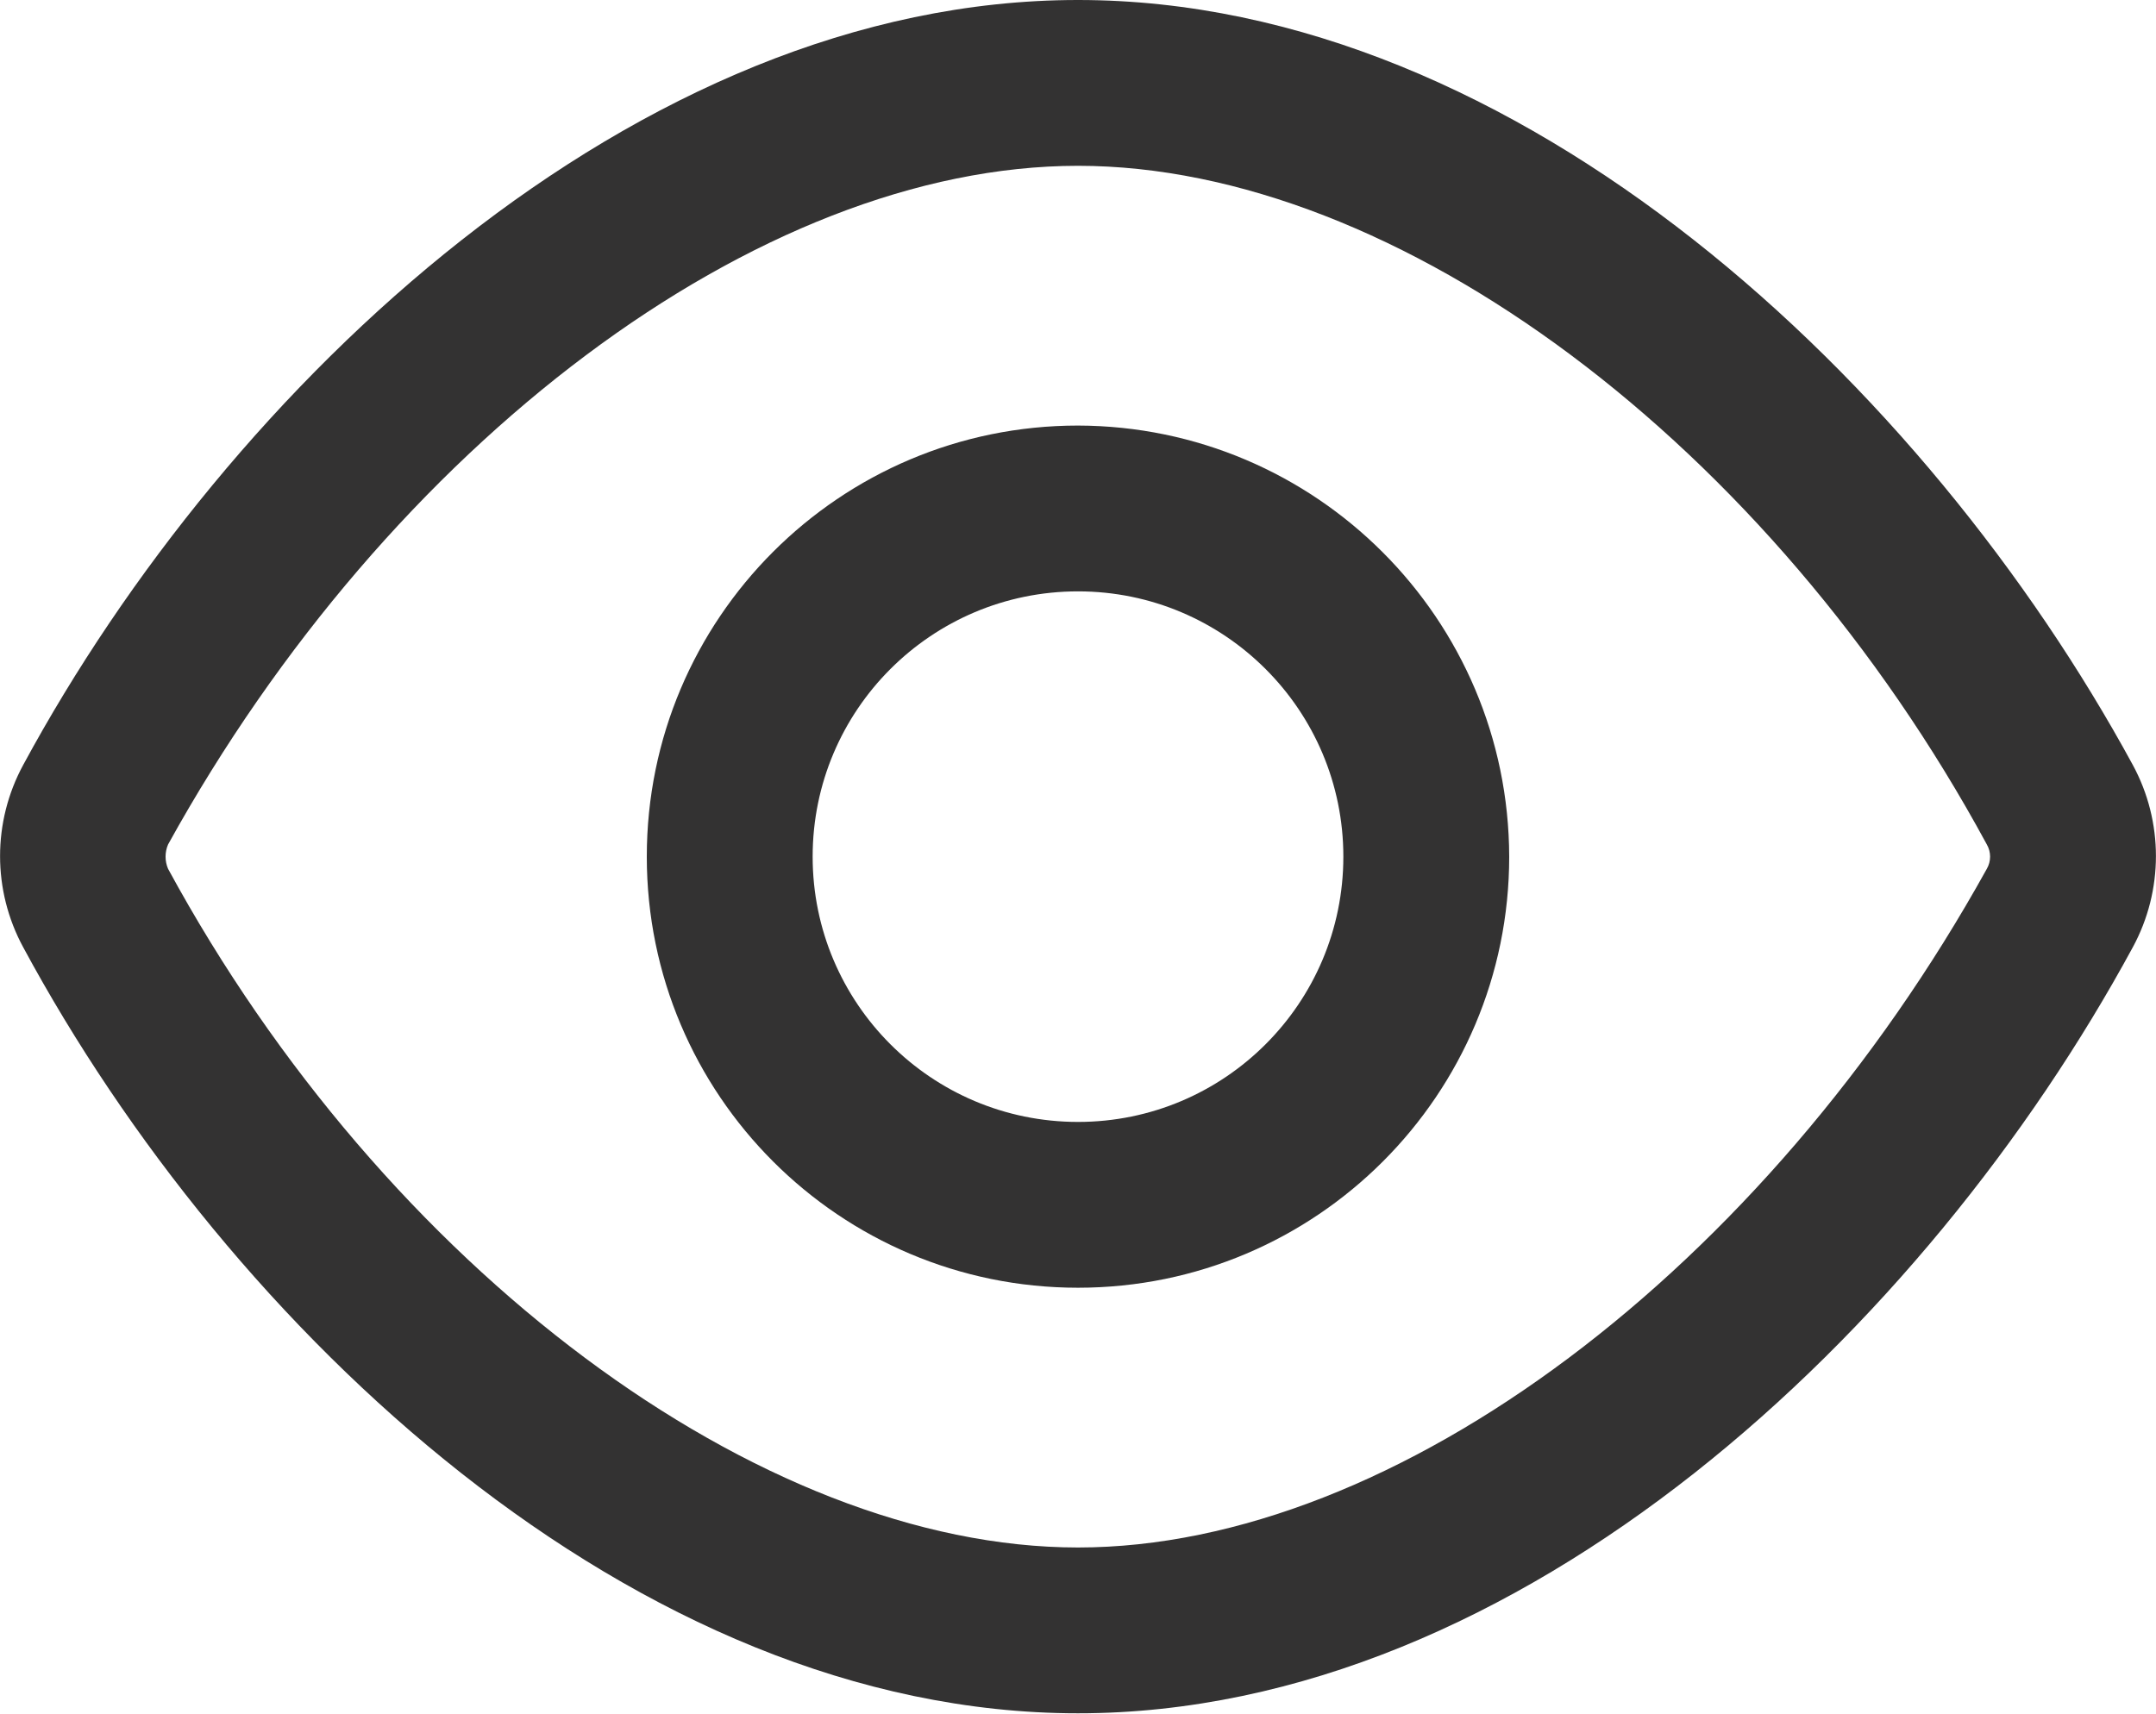
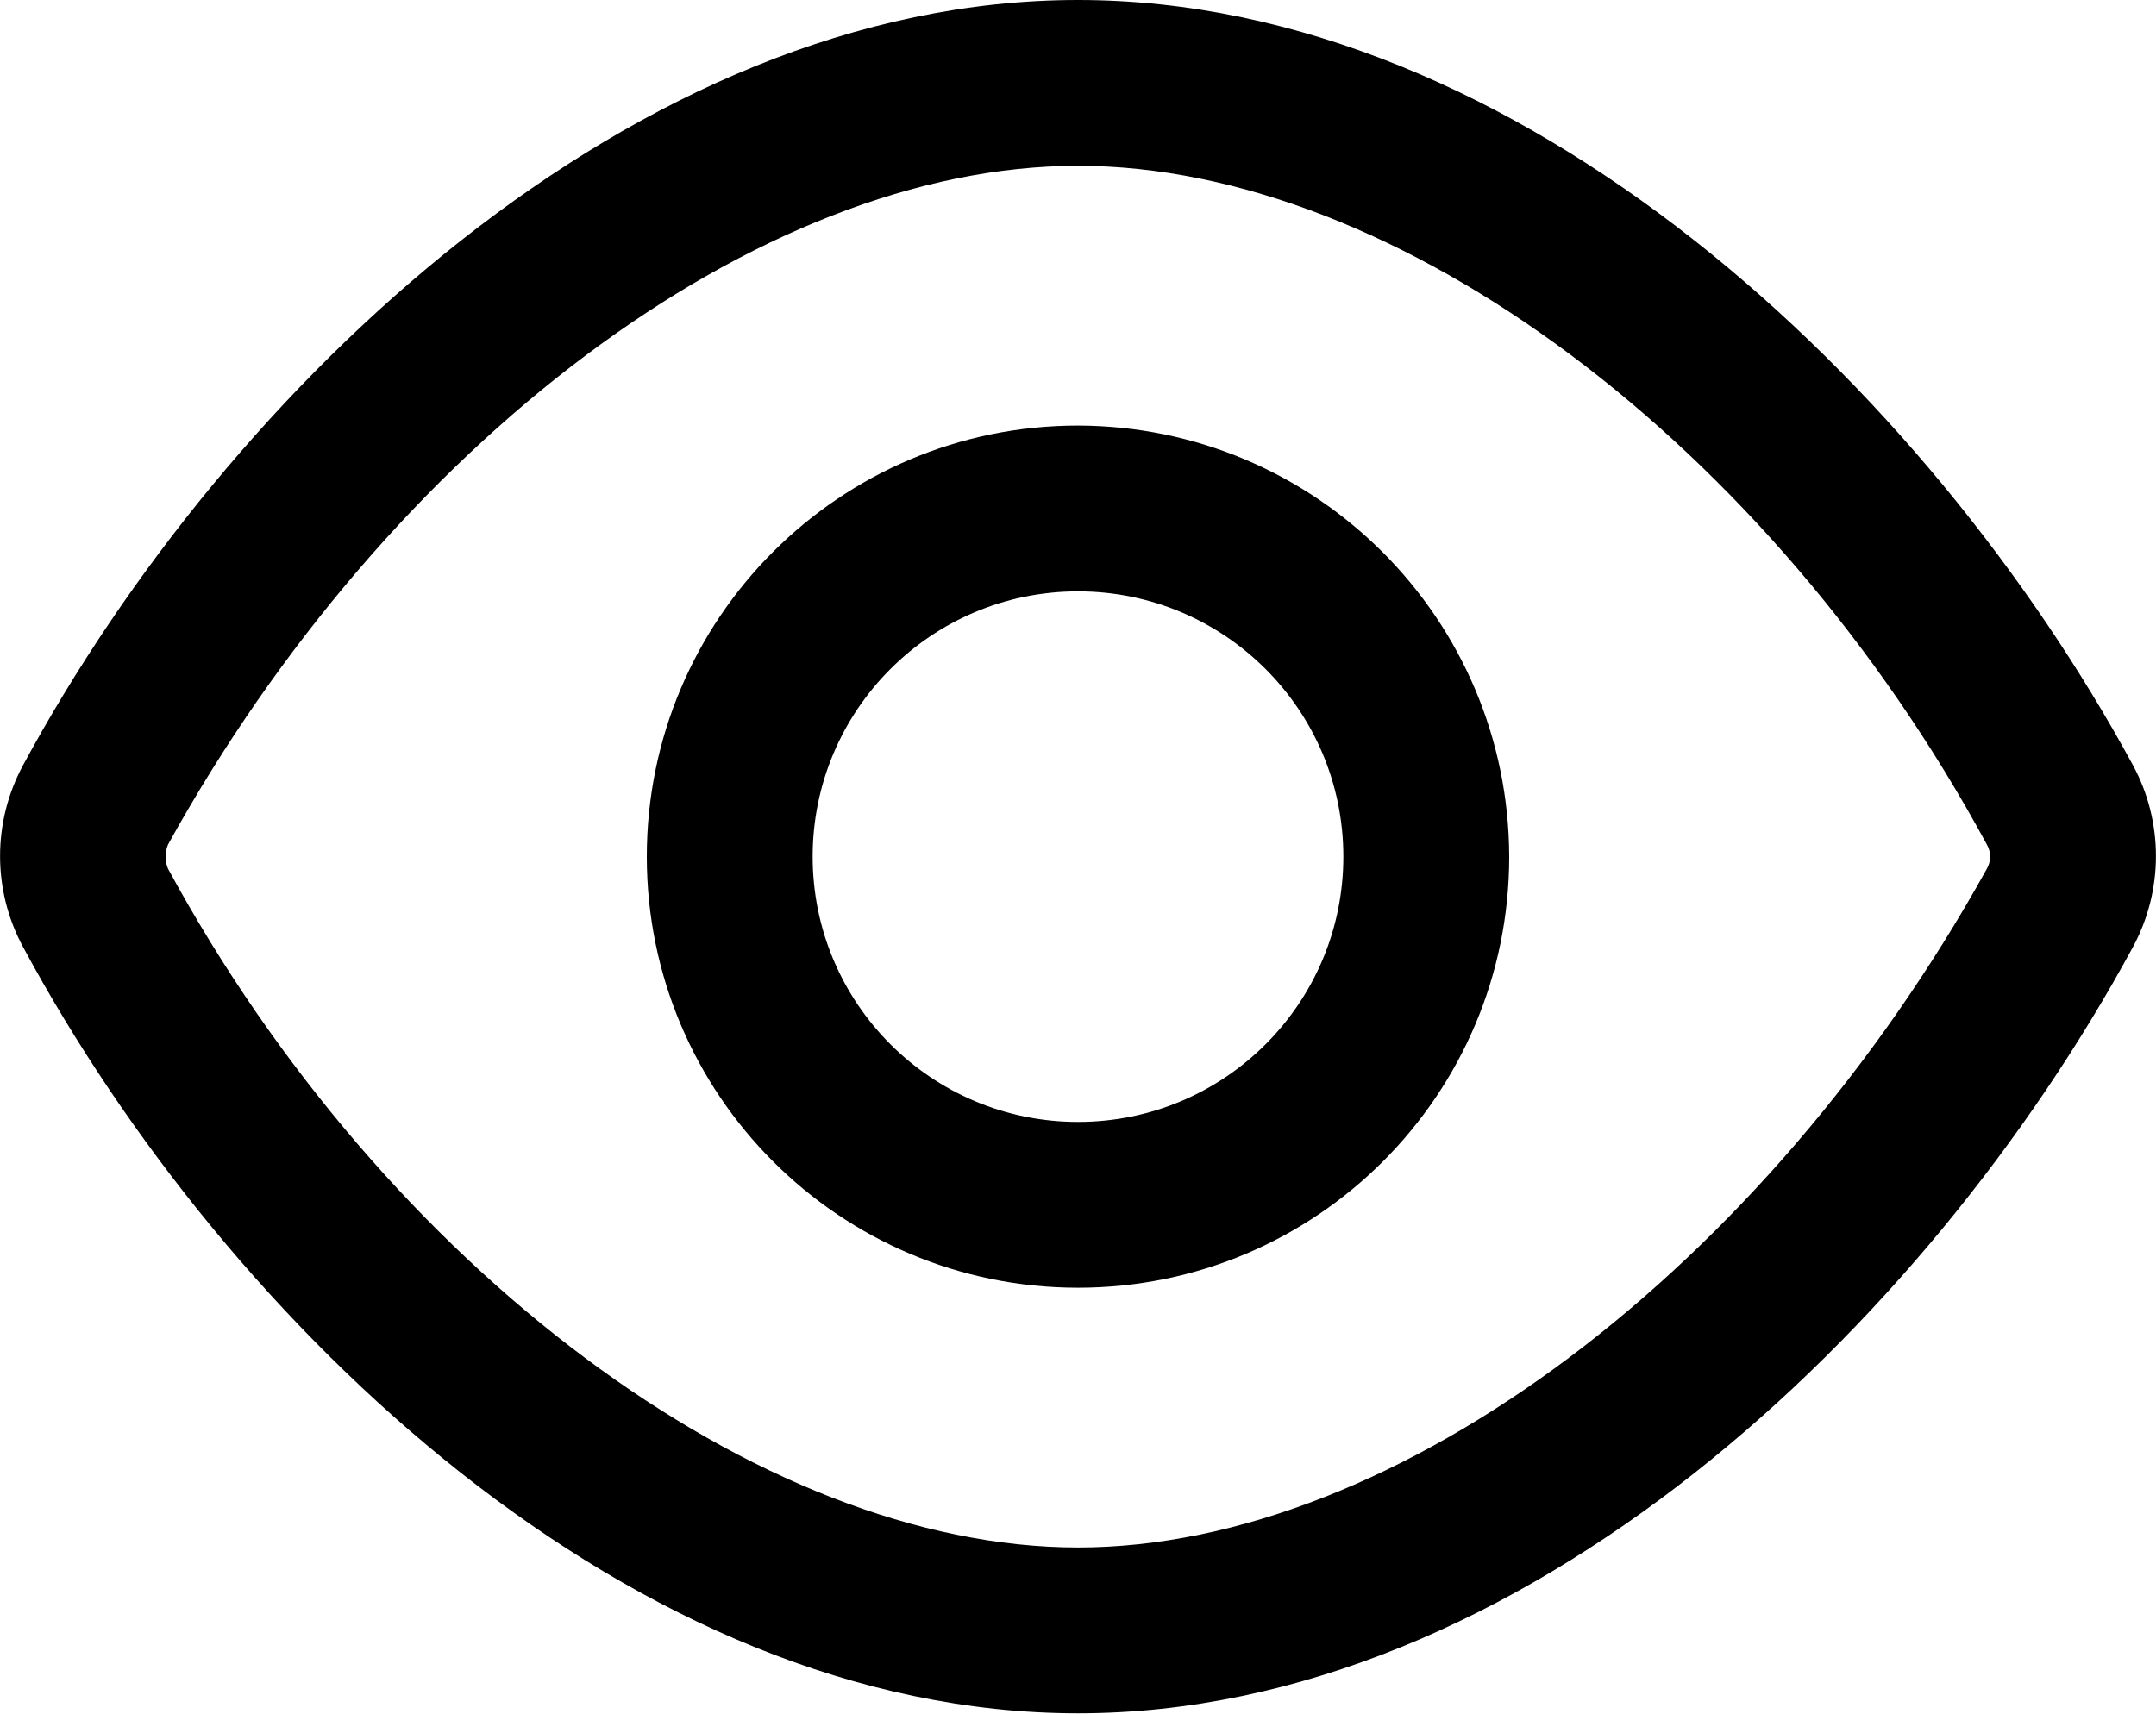
- <svg xmlns="http://www.w3.org/2000/svg" id="Слой_1" data-name="Слой 1" viewBox="0 0 19.5 15.5">
-   <defs>
-     <style>.cls-1{fill:#333232}</style>
-   </defs>
-   <path class="cls-1" d="M26.16 15.33c-1.87-3.44-5.54-6.92-9.54-6.92s-7.68 3.48-9.54 6.92a1.73 1.73 0 000 1.65c1.86 3.45 5.53 6.93 9.54 6.93s7.67-3.48 9.54-6.93a1.73 1.73 0 000-1.65zm-1.32.94c-2 3.61-5.34 6.14-8.22 6.14s-6.27-2.53-8.23-6.14a.28.28 0 010-.22c2-3.62 5.34-6.14 8.23-6.14s6.26 2.52 8.22 6.14a.22.22 0 010 .22z" transform="translate(-6.87 -8.41)" />
-   <path class="cls-1" d="M16.62 12.26a3.9 3.9 0 103.9 3.9 3.91 3.91 0 00-3.9-3.9zm0 6.3a2.4 2.4 0 112.4-2.4 2.4 2.4 0 01-2.4 2.4z" transform="translate(-6.87 -8.41)" />
+ <svg xmlns="http://www.w3.org/2000/svg" data-name="Слой 1" viewBox="0 0 19.5 15.5">
+   <path d="M19.29 6.92C17.42 3.48 13.75 0 9.75 0S2.07 3.48.21 6.92a1.73 1.73 0 000 1.65c1.86 3.45 5.53 6.93 9.54 6.93s7.67-3.48 9.54-6.93a1.73 1.73 0 000-1.65zm-1.32.94c-2 3.61-5.34 6.14-8.22 6.14s-6.27-2.53-8.23-6.14a.28.28 0 010-.22c2-3.62 5.34-6.14 8.23-6.14s6.26 2.52 8.22 6.14a.22.22 0 010 .22z" />
+   <path class="cls-1" d="M9.75 3.85a3.9 3.9 0 103.9 3.9 3.91 3.91 0 00-3.9-3.9zm0 6.3a2.4 2.4 0 112.4-2.4 2.4 2.4 0 01-2.4 2.4z" />
</svg>
